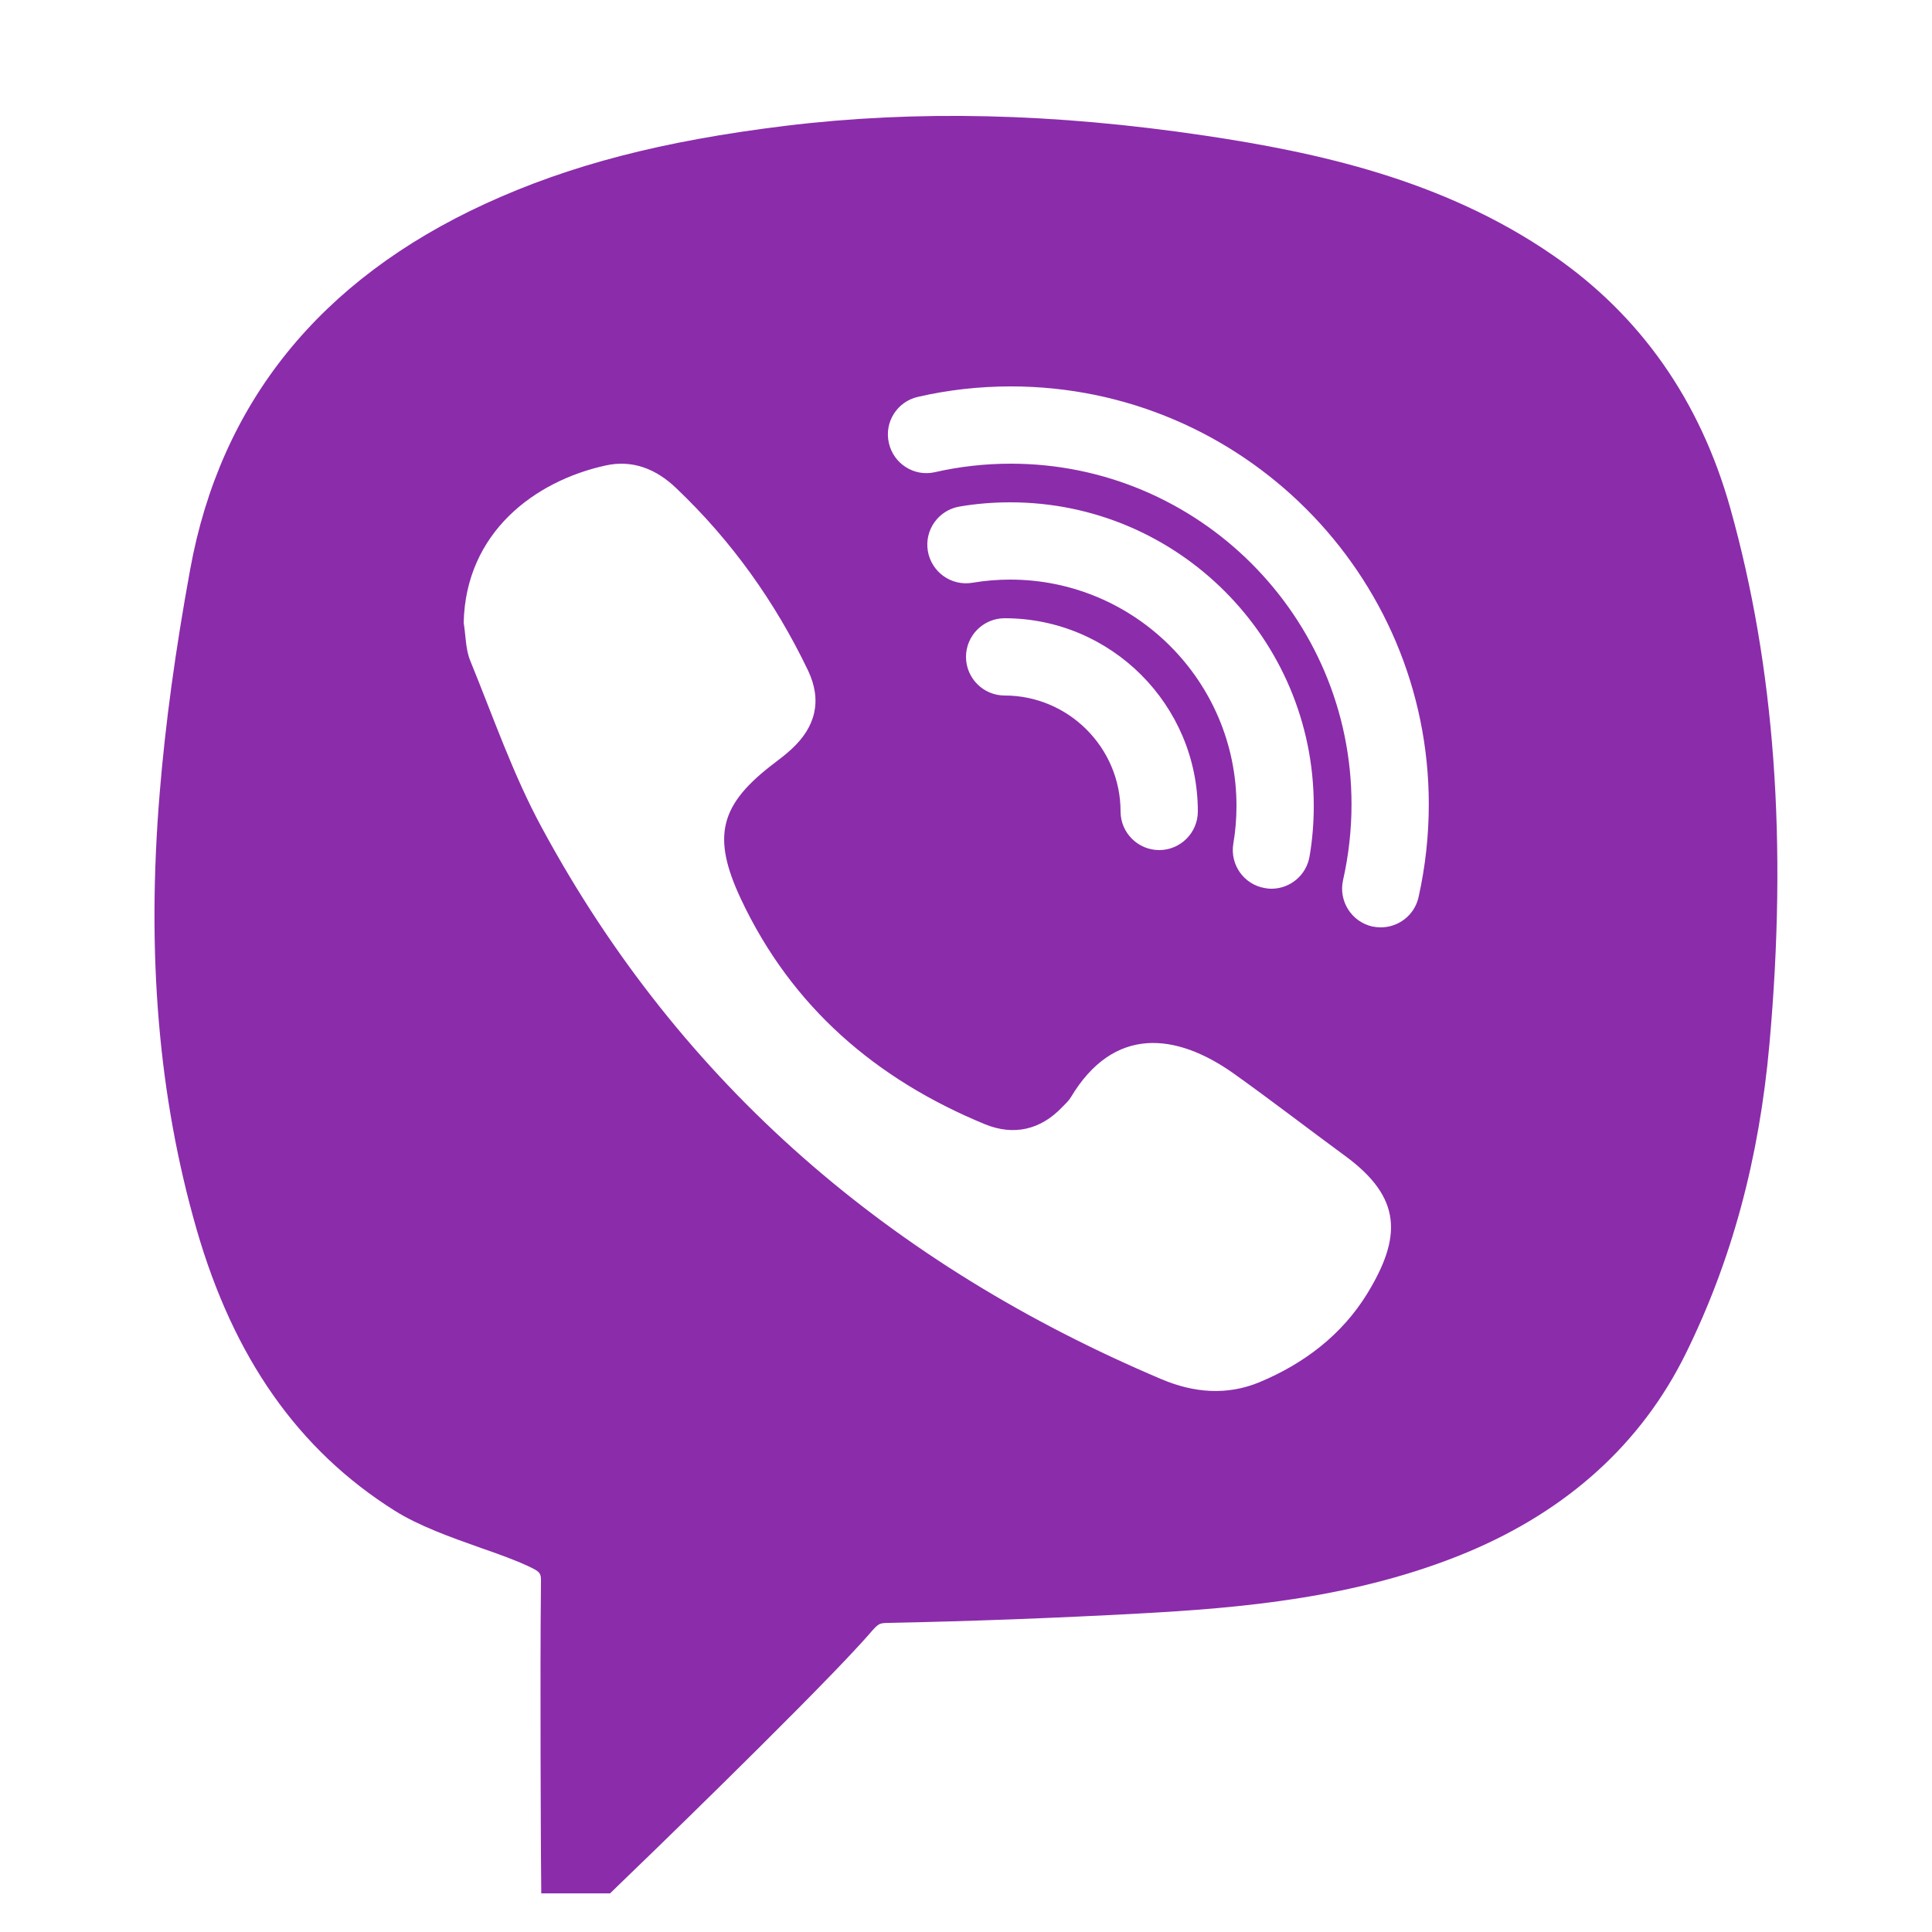
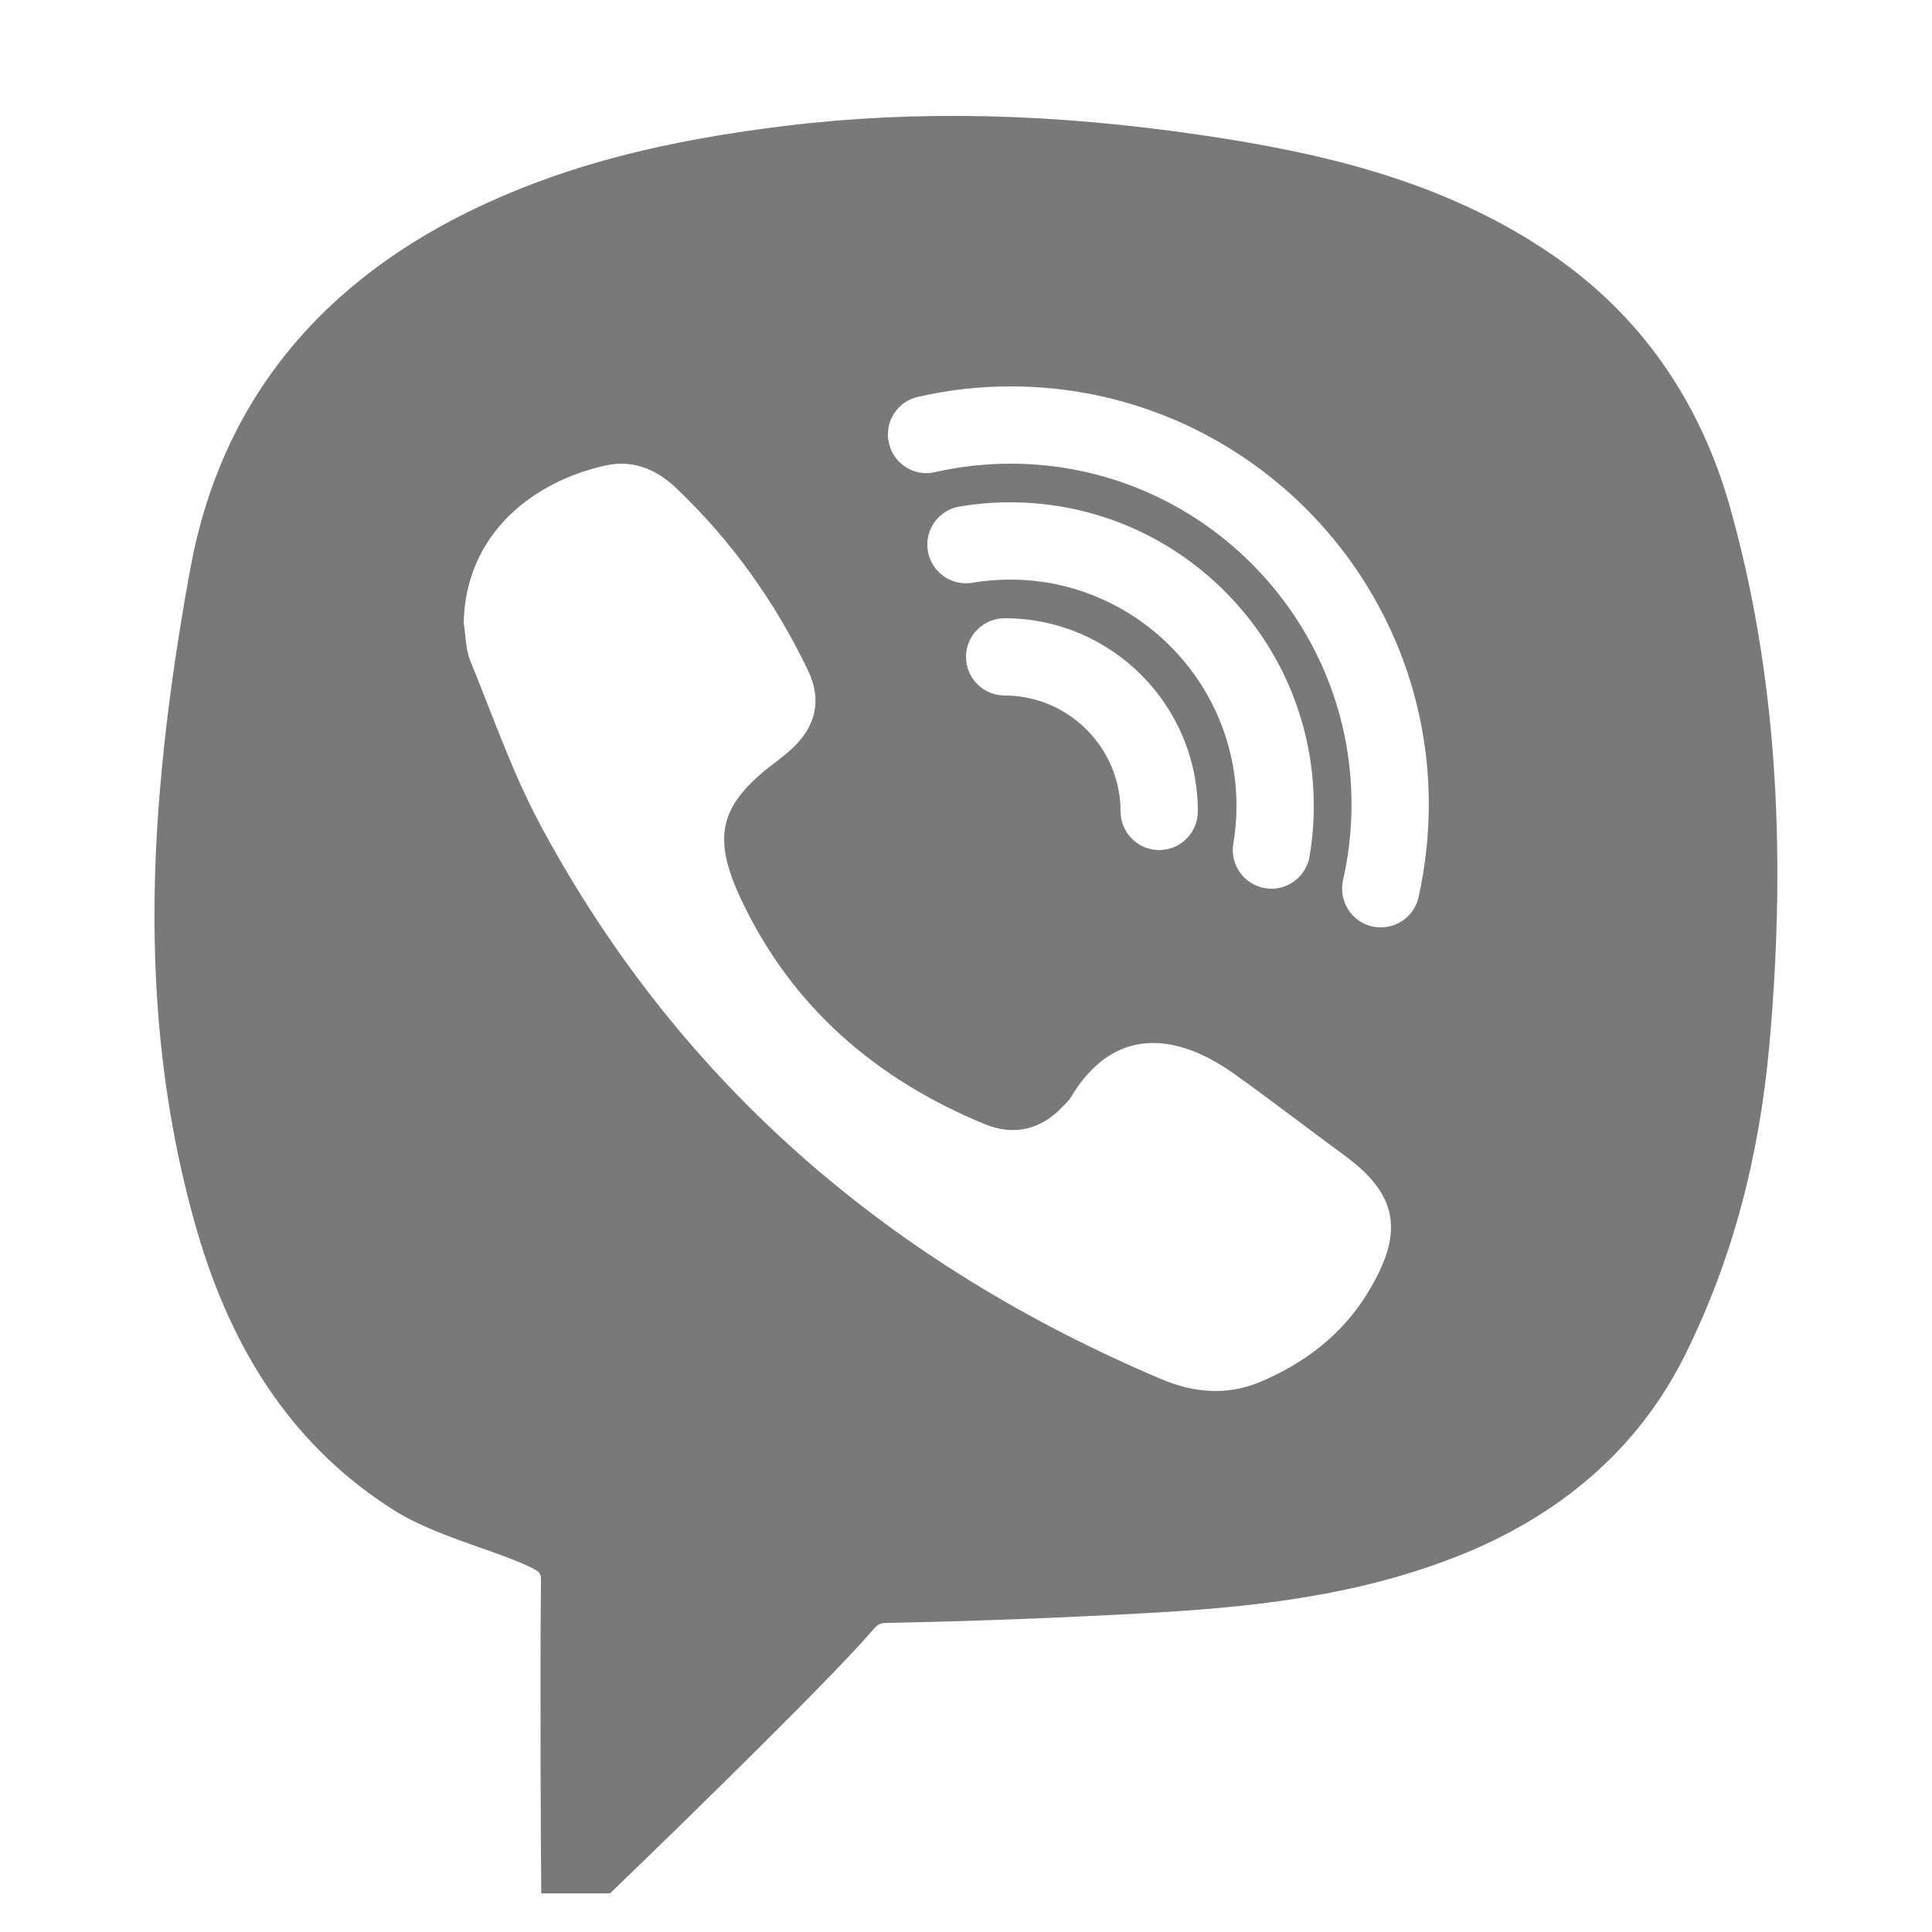
- <svg xmlns="http://www.w3.org/2000/svg" fill="#8b2cab" viewBox="0 0 50 50" width="20px" height="20px">
+ <svg xmlns="http://www.w3.org/2000/svg" fill="#7a7878" viewBox="0 0 50 50" width="20px" height="20px">
  <path d="M 44.781 13.156 C 44 10.367 42.453 8.164 40.188 6.605 C 37.328 4.633 34.039 3.938 31.199 3.512 C 27.27 2.926 23.711 2.844 20.316 3.258 C 17.137 3.648 14.742 4.27 12.559 5.273 C 8.277 7.242 5.707 10.426 4.922 14.734 C 4.539 16.828 4.281 18.719 4.133 20.523 C 3.789 24.695 4.102 28.387 5.086 31.809 C 6.047 35.145 7.723 37.527 10.211 39.094 C 10.844 39.492 11.656 39.781 12.441 40.059 C 12.887 40.215 13.32 40.367 13.676 40.535 C 14.004 40.688 14.004 40.715 14 40.988 C 13.973 43.359 14 48.008 14 48.008 L 14.008 49 L 15.789 49 L 16.078 48.719 C 16.27 48.539 20.684 44.273 22.258 42.555 L 22.473 42.316 C 22.742 42.004 22.742 42.004 23.02 42 C 25.145 41.957 27.316 41.875 29.473 41.758 C 32.086 41.617 35.113 41.363 37.965 40.176 C 40.574 39.086 42.48 37.355 43.625 35.035 C 44.82 32.613 45.527 29.992 45.793 27.02 C 46.262 21.793 45.93 17.258 44.781 13.156 Z M 35.383 33.48 C 34.727 34.547 33.75 35.289 32.598 35.77 C 31.754 36.121 30.895 36.047 30.062 35.695 C 23.098 32.746 17.633 28.102 14.023 21.422 C 13.277 20.047 12.762 18.547 12.168 17.094 C 12.047 16.797 12.055 16.445 12 16.117 C 12.051 13.77 13.852 12.445 15.672 12.047 C 16.367 11.891 16.984 12.137 17.5 12.633 C 18.93 13.992 20.059 15.574 20.91 17.348 C 21.281 18.125 21.113 18.812 20.48 19.391 C 20.348 19.512 20.211 19.621 20.066 19.73 C 18.621 20.816 18.41 21.641 19.18 23.277 C 20.492 26.062 22.672 27.934 25.488 29.094 C 26.23 29.398 26.93 29.246 27.496 28.645 C 27.574 28.566 27.66 28.488 27.715 28.395 C 28.824 26.543 30.438 26.727 31.926 27.781 C 32.902 28.477 33.852 29.211 34.816 29.918 C 36.289 31 36.277 32.016 35.383 33.48 Z M 26.145 15 C 25.816 15 25.488 15.027 25.164 15.082 C 24.617 15.172 24.105 14.805 24.012 14.258 C 23.922 13.715 24.289 13.199 24.836 13.109 C 25.266 13.035 25.707 13 26.145 13 C 30.477 13 34 16.523 34 20.855 C 34 21.297 33.965 21.738 33.891 22.164 C 33.809 22.652 33.387 23 32.906 23 C 32.852 23 32.797 22.996 32.738 22.984 C 32.195 22.895 31.828 22.379 31.918 21.836 C 31.973 21.516 32 21.188 32 20.855 C 32 17.629 29.371 15 26.145 15 Z M 31 21 C 31 21.551 30.551 22 30 22 C 29.449 22 29 21.551 29 21 C 29 19.348 27.652 18 26 18 C 25.449 18 25 17.551 25 17 C 25 16.449 25.449 16 26 16 C 28.758 16 31 18.242 31 21 Z M 36.711 23.223 C 36.605 23.688 36.191 24 35.734 24 C 35.66 24 35.586 23.992 35.512 23.977 C 34.973 23.852 34.637 23.316 34.758 22.777 C 34.902 22.141 34.977 21.48 34.977 20.816 C 34.977 15.957 31.02 12 26.16 12 C 25.496 12 24.836 12.074 24.199 12.219 C 23.66 12.344 23.125 12.004 23.004 11.465 C 22.879 10.926 23.219 10.391 23.758 10.27 C 24.539 10.09 25.348 10 26.16 10 C 32.125 10 36.977 14.852 36.977 20.816 C 36.977 21.629 36.887 22.438 36.711 23.223 Z" />
</svg>
